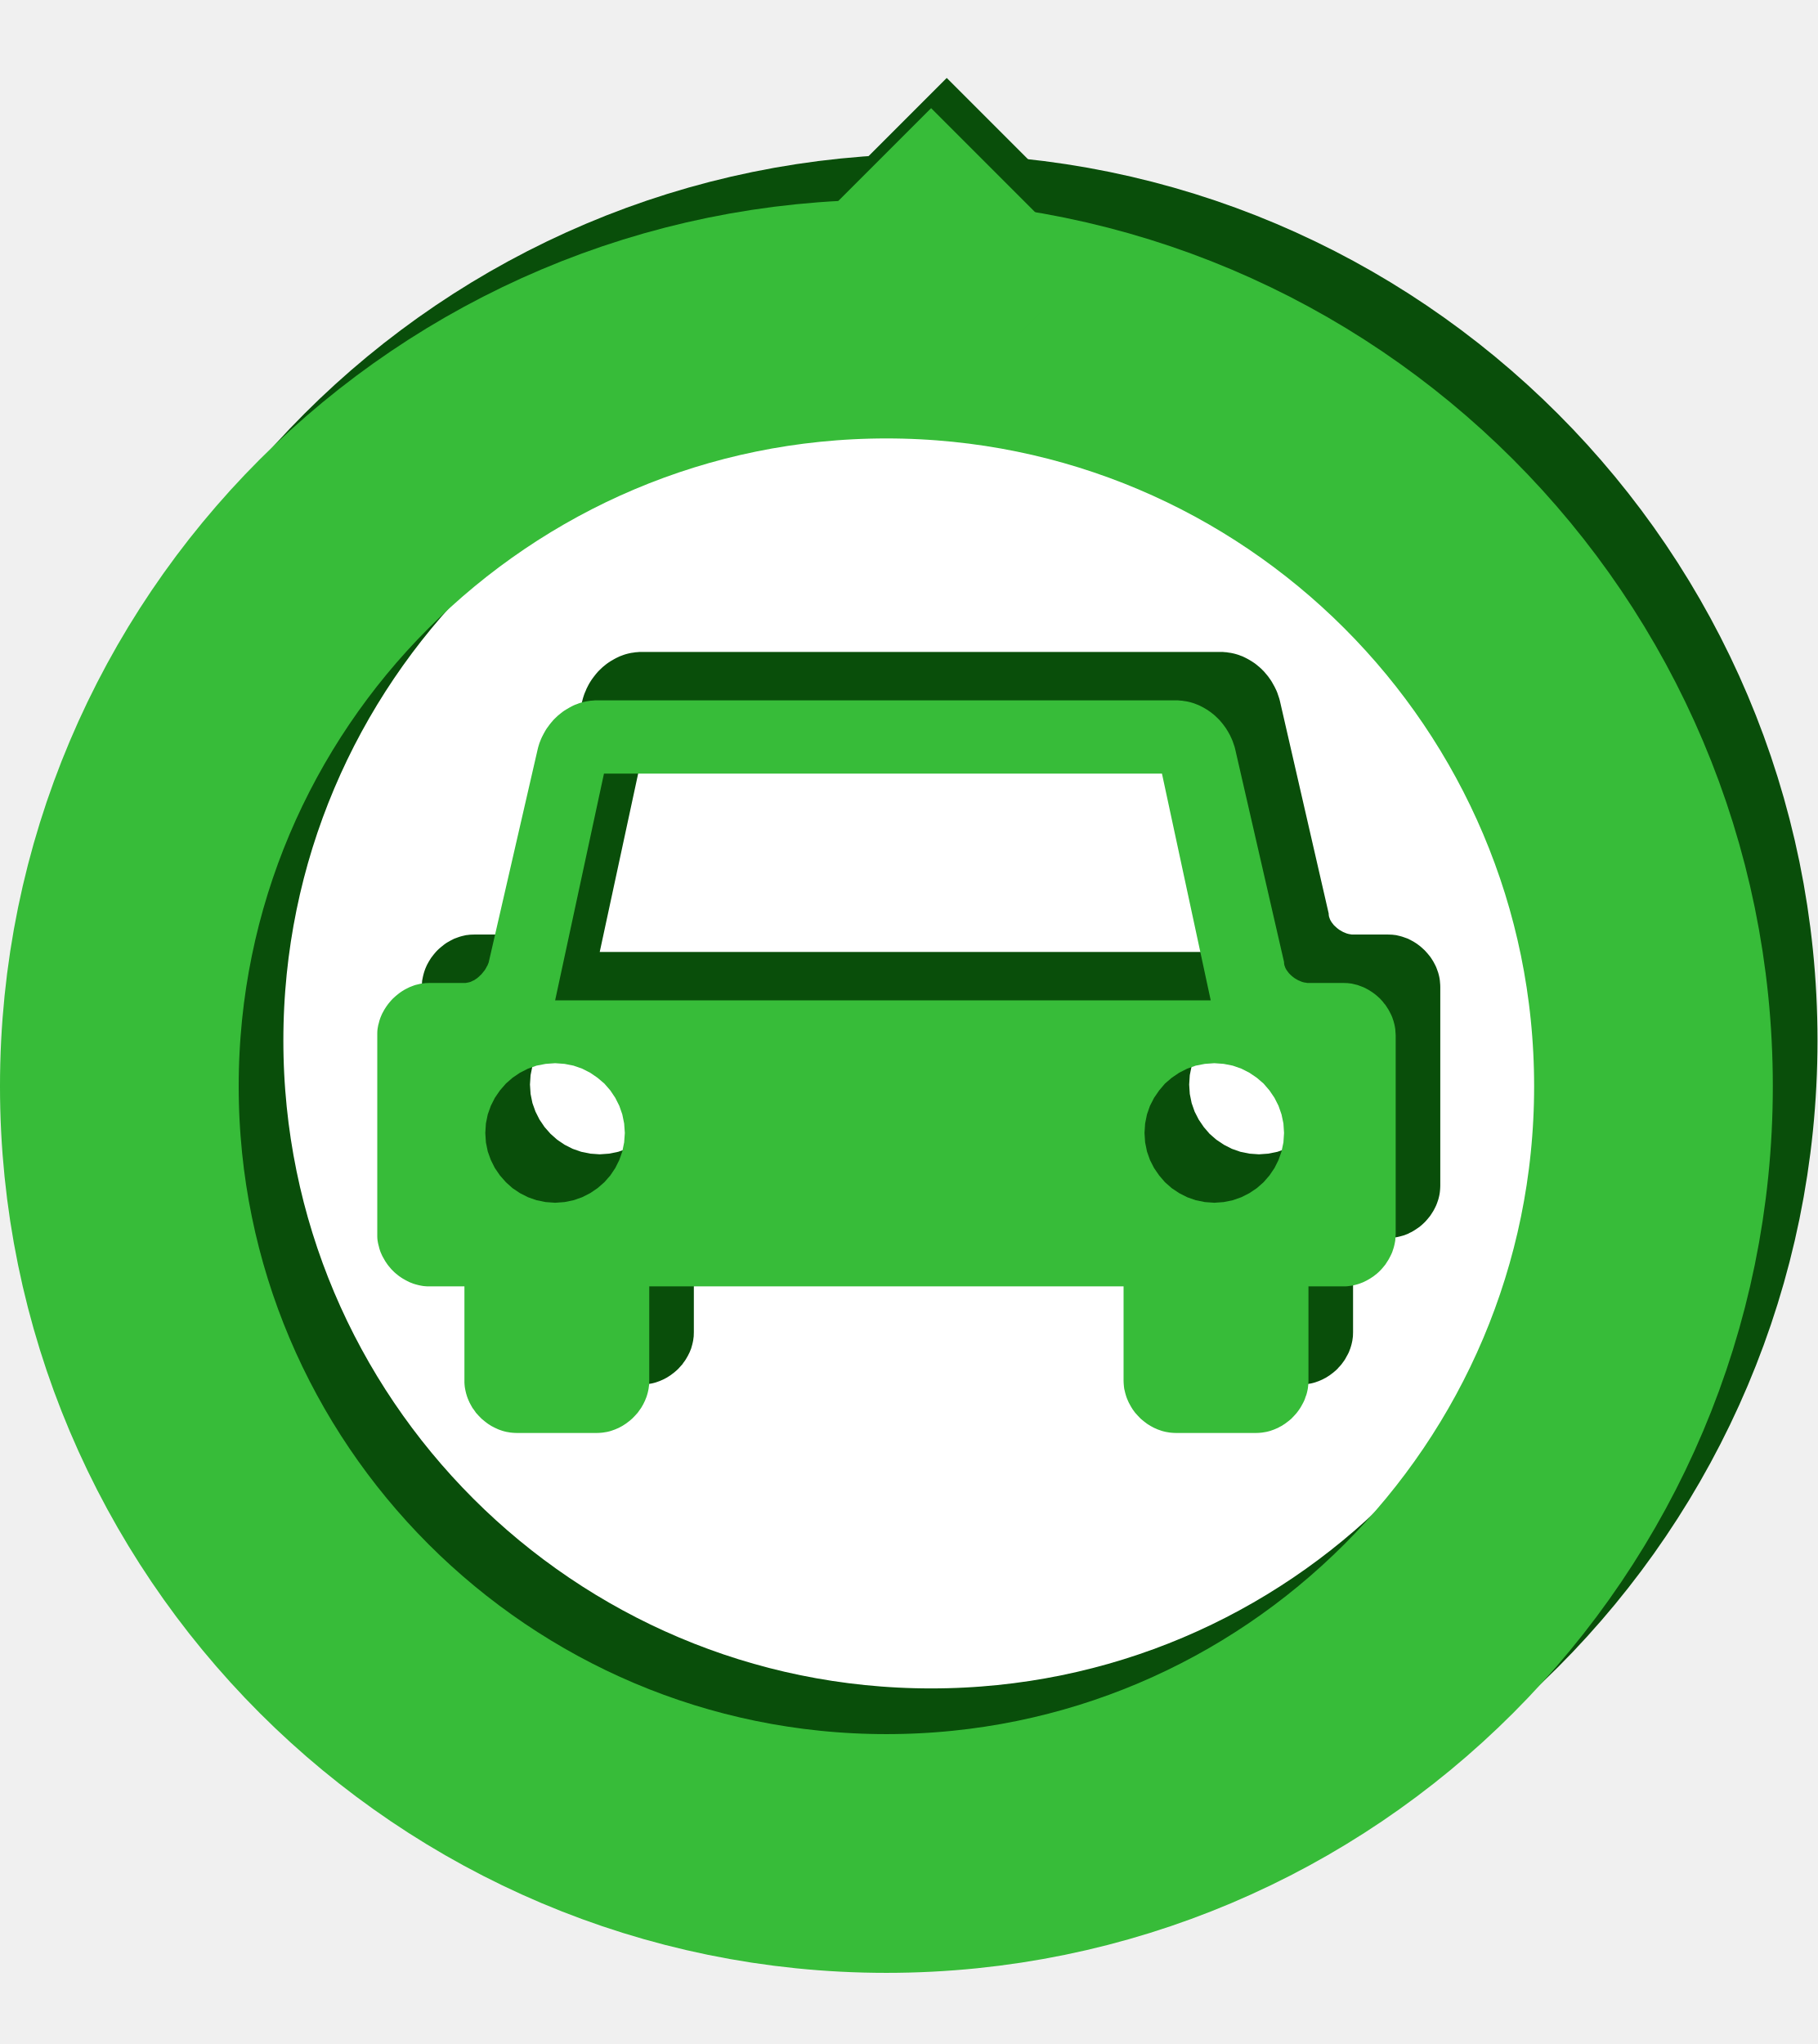
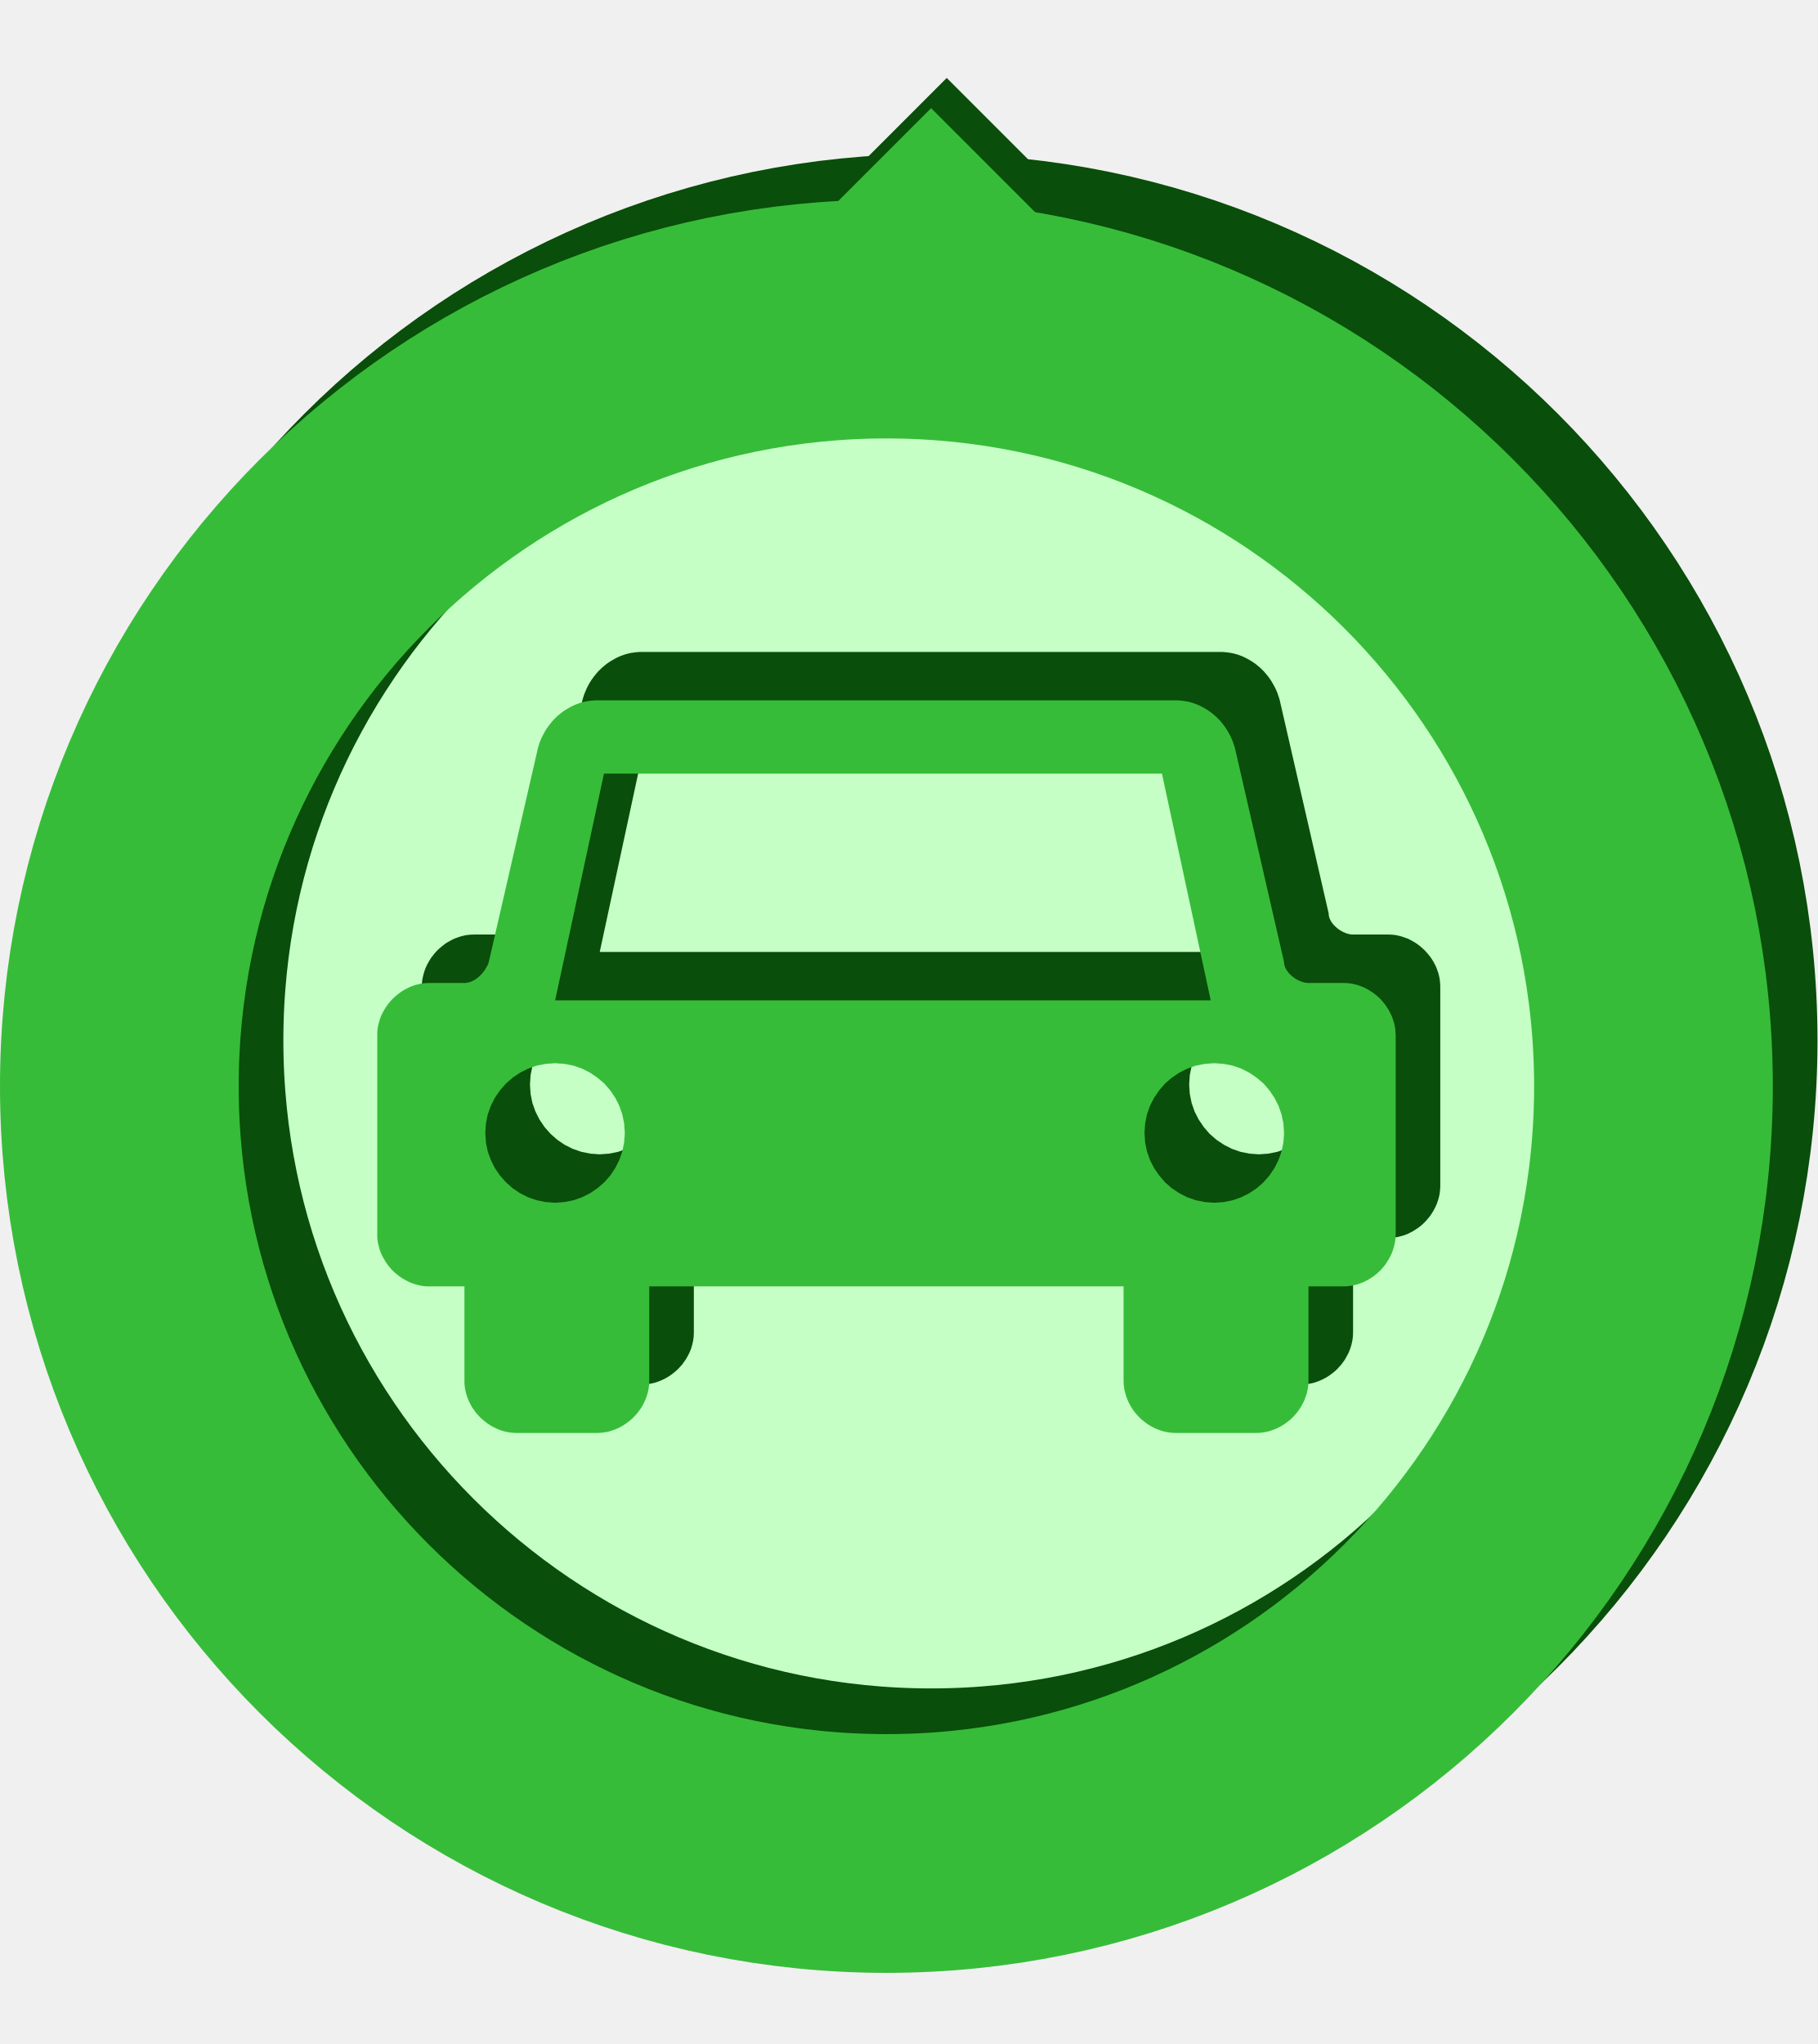
<svg xmlns="http://www.w3.org/2000/svg" xmlns:xlink="http://www.w3.org/1999/xlink" version="1.1" preserveAspectRatio="xMidYMid meet" viewBox="-2.129 14.261 266.501 278.801" width="231.5" height="260.3">
  <defs>
    <path d="M134.4 268.86C72.32 268.86 21.92 218.45 21.92 156.37C21.92 94.3 72.32 43.9 134.4 43.9C196.48 43.9 246.87 94.3 246.87 156.37C246.87 218.45 196.48 268.86 134.4 268.86Z" id="b16vDZ9swq" />
    <path d="M159.71 38.28L136.69 61.29L113.68 38.28L136.69 15.26L159.71 38.28Z" id="bDhhAvTqZ" />
    <path d="M127.85 275.56C65.77 275.56 15.37 225.16 15.37 163.08C15.37 101 65.77 50.61 127.85 50.61C189.93 50.61 240.32 101 240.32 163.08C240.32 225.16 189.93 275.56 127.85 275.56Z" id="b18O1IUrWm" />
    <path d="M157.41 42.7L134.4 65.72L111.38 42.7L134.4 19.69L157.41 42.7Z" id="b16lgcXagP" />
    <path d="M177.75 99.46L178.04 99.51L178.34 99.55L178.64 99.61L178.93 99.68L179.21 99.76L179.5 99.85L179.78 99.96L180.06 100.06L180.33 100.19L180.59 100.32L180.86 100.46L181.37 100.76L181.87 101.09L182.1 101.27L182.34 101.47L182.56 101.65L182.79 101.86L183.21 102.28L183.6 102.74L183.8 102.98L184.15 103.47L184.32 103.73L184.47 103.99L184.77 104.53L185.04 105.09L185.16 105.38L185.46 106.27L185.54 106.58L192.7 137.77L192.7 137.88L192.71 138L192.73 138.12L192.75 138.23L192.83 138.45L192.87 138.57L192.92 138.68L193.04 138.9L193.18 139.11L193.34 139.31L193.42 139.42L193.61 139.61L193.91 139.88L194.01 139.96L194.13 140.05L194.23 140.13L194.35 140.2L194.71 140.41L194.82 140.47L195.07 140.57L195.18 140.62L195.31 140.67L195.44 140.71L195.67 140.77L195.81 140.79L195.92 140.81L196.04 140.83L196.16 140.84L201.38 140.84L201.7 140.85L202 140.86L202.6 140.93L202.89 141L203.18 141.07L203.47 141.15L204.04 141.35L204.32 141.45L204.84 141.72L205.12 141.87L205.61 142.18L205.85 142.36L206.09 142.54L206.32 142.74L206.76 143.14L207.16 143.58L207.35 143.81L207.54 144.04L207.71 144.28L208.03 144.78L208.31 145.31L208.44 145.58L208.55 145.86L208.75 146.42L208.83 146.71L208.9 147L208.96 147.3L209 147.6L209.05 148.2L209.06 148.51L209.06 177.65L209.05 177.97L209.03 178.27L209 178.57L208.96 178.86L208.9 179.16L208.83 179.45L208.75 179.74L208.65 180.03L208.55 180.31L208.44 180.58L208.31 180.85L208.17 181.12L208.03 181.38L207.71 181.88L207.54 182.13L207.16 182.59L206.96 182.82L206.76 183.03L206.54 183.24L206.32 183.44L206.09 183.63L205.85 183.81L205.36 184.14L205.12 184.29L204.84 184.45L204.58 184.57L204.32 184.71L203.76 184.93L203.47 185.01L203.18 185.09L202.89 185.16L202.6 185.22L202 185.3L201.7 185.33L196.27 185.33L196.27 199.14L196.26 199.44L196.25 199.75L196.17 200.35L196.11 200.64L196.04 200.94L195.96 201.22L195.87 201.51L195.76 201.79L195.66 202.06L195.52 202.34L195.24 202.85L195.09 203.12L194.93 203.36L194.75 203.6L194.57 203.85L194.37 204.08L194.17 204.29L193.98 204.51L193.76 204.72L193.54 204.91L193.31 205.1L192.83 205.46L192.33 205.78L192.06 205.92L191.8 206.06L191.53 206.18L191.25 206.3L190.69 206.5L190.4 206.58L190.11 206.65L189.51 206.75L189.21 206.78L188.91 206.8L188.6 206.81L176.83 206.81L176.53 206.8L176.23 206.78L175.93 206.75L175.63 206.7L175.34 206.65L175.05 206.58L174.76 206.5L174.47 206.4L174.19 206.3L173.92 206.18L173.64 206.06L173.12 205.78L172.61 205.46L172.13 205.1L171.9 204.91L171.68 204.72L171.26 204.29L171.06 204.08L170.88 203.85L170.52 203.36L170.35 203.12L170.19 202.85L169.91 202.34L169.8 202.06L169.67 201.79L169.58 201.51L169.49 201.22L169.4 200.94L169.33 200.64L169.28 200.35L169.23 200.05L169.2 199.75L169.17 199.44L169.16 199.14L169.16 185.33L99.61 185.33L99.61 199.14L99.6 199.44L99.59 199.75L99.51 200.35L99.45 200.64L99.38 200.94L99.3 201.22L99.22 201.51L99 202.06L98.86 202.34L98.73 202.6L98.43 203.12L98.27 203.36L98.09 203.6L97.92 203.85L97.71 204.08L97.52 204.29L97.32 204.51L97.1 204.72L96.88 204.91L96.65 205.1L96.17 205.46L95.67 205.78L95.41 205.92L95.14 206.06L94.87 206.18L94.59 206.3L94.03 206.5L93.74 206.58L93.45 206.65L92.85 206.75L92.55 206.78L92.25 206.8L91.94 206.81L80.19 206.81L79.87 206.8L79.57 206.78L79.27 206.75L78.98 206.7L78.68 206.65L78.39 206.58L78.1 206.5L77.81 206.4L77.53 206.3L76.99 206.06L76.72 205.92L76.46 205.78L76.2 205.62L75.96 205.46L75.71 205.28L75.48 205.1L75.02 204.72L74.6 204.29L74.4 204.08L74.22 203.85L74.03 203.6L73.86 203.36L73.69 203.12L73.39 202.6L73.25 202.34L73.14 202.06L73.01 201.79L72.92 201.51L72.83 201.22L72.74 200.94L72.68 200.64L72.62 200.35L72.56 200.05L72.54 199.75L72.51 199.44L72.51 185.33L67.09 185.33L66.79 185.3L66.48 185.27L66.2 185.22L65.89 185.16L65.6 185.09L65.31 185.01L65.02 184.93L64.75 184.82L64.47 184.71L63.94 184.45L63.41 184.14L63.17 183.98L62.93 183.81L62.7 183.63L62.46 183.44L62.23 183.24L61.81 182.82L61.43 182.36L61.25 182.13L60.91 181.63L60.61 181.12L60.47 180.85L60.23 180.31L60.13 180.03L60.04 179.74L59.96 179.45L59.89 179.16L59.83 178.86L59.77 178.57L59.75 178.27L59.73 177.97L59.73 148.2L59.75 147.9L59.77 147.6L59.83 147.3L59.89 147L59.96 146.71L60.04 146.42L60.13 146.14L60.23 145.86L60.35 145.58L60.47 145.31L60.61 145.05L60.76 144.78L60.91 144.54L61.07 144.28L61.43 143.81L61.62 143.58L61.81 143.36L62.02 143.14L62.23 142.94L62.46 142.74L62.93 142.36L63.17 142.18L63.41 142.02L63.68 141.87L63.94 141.72L64.47 141.45L64.75 141.35L65.02 141.25L65.31 141.15L65.6 141.07L65.89 141L66.2 140.93L66.48 140.9L66.79 140.86L67.09 140.85L67.4 140.84L72.63 140.84L72.74 140.83L72.85 140.81L72.98 140.79L73.2 140.74L73.43 140.67L73.53 140.62L73.65 140.57L73.75 140.52L73.86 140.47L73.97 140.41L74.39 140.13L74.49 140.05L74.58 139.96L74.68 139.88L74.78 139.79L74.96 139.61L75.05 139.51L75.14 139.42L75.22 139.31L75.38 139.11L75.46 139L75.53 138.9L75.67 138.68L75.79 138.45L75.91 138.23L75.96 138.12L76.01 138L76.05 137.88L76.09 137.77L83.25 106.58L83.33 106.27L83.42 105.97L83.52 105.67L83.63 105.38L83.76 105.09L83.87 104.81L84.15 104.26L84.3 103.99L84.46 103.73L84.63 103.47L84.81 103.22L84.99 102.98L85.18 102.74L85.37 102.51L85.57 102.28L85.78 102.07L86.22 101.65L86.68 101.27L86.92 101.09L87.16 100.92L87.41 100.76L87.93 100.46L88.18 100.32L88.46 100.19L88.73 100.06L89.29 99.85L89.56 99.76L89.85 99.68L90.14 99.61L90.43 99.55L90.73 99.51L91.04 99.46L91.34 99.44L91.64 99.41L177.15 99.41L177.45 99.44L177.75 99.46ZM83.1 152.96L81.83 153.4L80.65 154.01L79.57 154.74L78.59 155.6L77.72 156.59L76.98 157.68L76.39 158.85L75.94 160.12L75.67 161.45L75.58 162.83L75.67 164.21L75.94 165.54L76.39 166.8L76.98 167.97L77.72 169.06L78.59 170.05L79.57 170.92L80.65 171.65L81.83 172.25L83.1 172.69L84.42 172.96L85.81 173.06L87.19 172.96L88.52 172.69L89.77 172.25L90.97 171.65L92.04 170.92L93.03 170.05L93.9 169.06L94.63 167.97L95.23 166.8L95.67 165.54L95.94 164.21L96.04 162.83L95.94 161.45L95.67 160.12L95.23 158.85L94.63 157.68L93.9 156.59L93.03 155.6L92.04 154.74L90.97 154.01L89.77 153.4L88.52 152.96L87.19 152.7L85.81 152.6L84.42 152.7L83.1 152.96ZM179.75 152.96L178.49 153.4L177.32 154.01L176.23 154.74L175.23 155.6L174.38 156.59L173.64 157.68L173.04 158.85L172.6 160.12L172.33 161.45L172.24 162.83L172.33 164.21L172.6 165.54L173.04 166.8L173.64 167.97L174.38 169.06L175.23 170.05L176.23 170.92L177.32 171.65L178.49 172.25L179.75 172.69L181.08 172.96L182.47 173.06L183.85 172.96L185.18 172.69L186.43 172.25L187.61 171.65L188.7 170.92L189.69 170.05L190.55 169.06L191.29 167.97L191.89 166.8L192.33 165.54L192.6 164.21L192.7 162.83L192.6 161.45L192.33 160.12L191.89 158.85L191.29 157.68L190.55 156.59L189.69 155.6L188.7 154.74L187.61 154.01L186.43 153.4L185.18 152.96L183.85 152.7L182.47 152.6L181.08 152.7L179.75 152.96ZM85.81 143.39L181.95 143.39L174.79 110.16L92.97 110.16L85.81 143.39Z" id="d2Erk2qp1q" />
    <path d="M171.21 106.56L171.5 106.61L171.8 106.65L172.1 106.71L172.39 106.78L172.67 106.86L172.96 106.95L173.24 107.06L173.5 107.16L173.78 107.28L174.05 107.42L174.32 107.56L174.83 107.86L175.32 108.19L175.8 108.56L176.02 108.75L176.24 108.96L176.67 109.38L177.06 109.84L177.25 110.08L177.61 110.57L177.77 110.83L177.93 111.09L178.23 111.63L178.49 112.19L178.61 112.48L178.71 112.77L178.91 113.36L178.99 113.68L186.15 144.87L186.15 144.98L186.16 145.1L186.18 145.21L186.2 145.33L186.28 145.55L186.32 145.67L186.37 145.78L186.49 146L186.64 146.21L186.79 146.41L186.87 146.51L187.06 146.71L187.36 146.98L187.47 147.06L187.58 147.15L187.69 147.23L187.8 147.3L188.16 147.51L188.28 147.57L188.4 147.61L188.52 147.67L188.64 147.72L188.77 147.77L188.89 147.81L189.13 147.87L189.26 147.89L189.38 147.9L189.5 147.93L189.6 147.94L194.84 147.94L195.16 147.95L195.45 147.96L196.05 148.03L196.35 148.1L196.64 148.17L196.93 148.24L197.49 148.45L197.76 148.55L198.04 148.68L198.3 148.82L198.56 148.96L199.06 149.28L199.31 149.46L199.55 149.64L199.78 149.83L200.22 150.23L200.62 150.67L200.8 150.91L201 151.14L201.16 151.38L201.48 151.88L201.76 152.41L201.89 152.68L202.01 152.96L202.2 153.52L202.28 153.81L202.35 154.09L202.41 154.4L202.46 154.7L202.48 155L202.5 155.3L202.52 155.61L202.52 184.75L202.48 185.37L202.46 185.67L202.41 185.96L202.35 186.26L202.28 186.55L202.2 186.84L202.1 187.13L202.01 187.41L201.89 187.68L201.76 187.95L201.62 188.22L201.48 188.48L201.16 188.98L201 189.23L200.62 189.69L200.42 189.92L200.22 190.13L200 190.34L199.78 190.54L199.55 190.72L199.31 190.91L198.82 191.24L198.56 191.39L198.3 191.54L198.04 191.67L197.76 191.81L197.21 192.02L196.93 192.11L196.64 192.19L196.35 192.26L196.05 192.32L195.45 192.4L195.16 192.42L189.73 192.42L189.73 206.24L189.72 206.54L189.7 206.84L189.67 207.15L189.63 207.45L189.57 207.74L189.5 208.04L189.42 208.32L189.31 208.61L189.22 208.88L189.11 209.16L188.98 209.43L188.7 209.95L188.54 210.22L188.38 210.46L188.21 210.7L188.02 210.95L187.83 211.17L187.63 211.39L187.43 211.6L187.22 211.82L187 212.01L186.76 212.2L186.28 212.56L185.78 212.88L185.51 213.02L185.26 213.16L184.98 213.28L184.7 213.4L184.14 213.6L183.85 213.68L183.56 213.75L182.96 213.85L182.66 213.88L182.37 213.9L182.06 213.91L170.29 213.91L169.99 213.9L169.68 213.88L169.38 213.85L169.08 213.8L168.79 213.75L168.5 213.68L168.21 213.6L167.93 213.5L167.64 213.4L167.37 213.28L167.09 213.16L166.57 212.88L166.06 212.56L165.59 212.2L165.13 211.82L164.72 211.39L164.52 211.17L164.32 210.95L163.96 210.46L163.81 210.22L163.65 209.95L163.37 209.43L163.25 209.16L163.13 208.88L163.03 208.61L162.94 208.32L162.86 208.04L162.79 207.74L162.72 207.45L162.68 207.15L162.65 206.84L162.63 206.54L162.62 206.24L162.62 192.42L93.07 192.42L93.07 206.24L93.06 206.54L93.05 206.84L92.97 207.45L92.91 207.74L92.84 208.04L92.76 208.32L92.67 208.61L92.45 209.16L92.32 209.43L92.19 209.7L91.89 210.22L91.72 210.46L91.55 210.7L91.37 210.95L91.17 211.17L90.97 211.39L90.77 211.6L90.55 211.82L90.33 212.01L90.1 212.2L89.62 212.56L89.12 212.88L88.6 213.16L88.32 213.28L88.04 213.4L87.48 213.6L87.2 213.68L86.91 213.75L86.3 213.85L86 213.88L85.71 213.9L85.4 213.91L73.64 213.91L73.33 213.9L73.03 213.88L72.72 213.85L72.43 213.8L72.13 213.75L71.84 213.68L71.55 213.6L71.26 213.5L70.98 213.4L70.45 213.16L70.18 213.02L69.91 212.88L69.66 212.72L69.41 212.56L69.17 212.38L68.94 212.2L68.48 211.82L68.06 211.39L67.86 211.17L67.66 210.95L67.49 210.7L67.32 210.46L67.14 210.22L66.85 209.7L66.71 209.43L66.59 209.16L66.47 208.88L66.37 208.61L66.28 208.32L66.2 208.04L66.13 207.74L66.07 207.45L66.02 207.15L65.99 206.84L65.97 206.54L65.97 192.42L60.55 192.42L60.25 192.4L59.93 192.37L59.64 192.32L59.34 192.26L59.05 192.19L58.76 192.11L58.47 192.02L58.19 191.91L57.93 191.81L57.39 191.54L56.87 191.24L56.63 191.08L56.38 190.91L55.92 190.54L55.69 190.34L55.27 189.92L54.88 189.46L54.7 189.23L54.36 188.73L54.07 188.22L53.92 187.95L53.68 187.41L53.58 187.13L53.49 186.84L53.42 186.55L53.34 186.26L53.28 185.96L53.23 185.67L53.2 185.37L53.19 185.06L53.19 155.3L53.2 155L53.23 154.7L53.28 154.4L53.34 154.09L53.42 153.81L53.49 153.52L53.58 153.24L53.68 152.96L53.8 152.68L53.92 152.41L54.07 152.14L54.21 151.88L54.36 151.64L54.53 151.38L54.7 151.14L54.88 150.91L55.08 150.67L55.27 150.45L55.48 150.23L55.69 150.04L55.92 149.83L56.38 149.46L56.63 149.28L56.87 149.12L57.13 148.96L57.39 148.82L57.93 148.55L58.19 148.45L58.47 148.34L58.76 148.24L59.05 148.17L59.34 148.1L59.64 148.03L59.93 148L60.25 147.96L60.55 147.95L60.86 147.94L66.08 147.94L66.2 147.93L66.31 147.9L66.42 147.89L66.64 147.84L66.77 147.81L66.88 147.77L66.99 147.72L67.1 147.67L67.21 147.61L67.32 147.57L67.43 147.51L67.64 147.37L67.73 147.3L67.85 147.23L67.94 147.15L68.04 147.06L68.14 146.98L68.23 146.88L68.42 146.71L68.59 146.51L68.67 146.41L68.83 146.21L68.92 146.1L68.99 146L69.12 145.78L69.18 145.67L69.24 145.55L69.37 145.33L69.41 145.21L69.46 145.1L69.51 144.98L69.54 144.87L76.71 113.68L76.79 113.36L76.88 113.06L76.97 112.77L77.2 112.19L77.33 111.9L77.61 111.36L77.76 111.09L77.91 110.83L78.08 110.57L78.27 110.32L78.44 110.08L78.63 109.84L79.02 109.38L79.23 109.17L79.67 108.75L80.14 108.37L80.37 108.19L80.61 108.02L80.87 107.86L81.38 107.56L81.64 107.42L81.91 107.28L82.18 107.16L82.46 107.06L82.74 106.95L83.02 106.86L83.31 106.78L83.6 106.71L83.89 106.65L84.48 106.56L84.78 106.54L85.1 106.51L170.6 106.51L170.9 106.54L171.21 106.56ZM173.2 160.06L171.95 160.5L170.77 161.1L169.68 161.84L168.69 162.69L167.84 163.69L167.09 164.78L166.49 165.95L166.05 167.21L165.78 168.54L165.69 169.93L165.78 171.31L166.05 172.64L166.49 173.89L167.09 175.07L167.84 176.16L168.69 177.15L169.68 178.02L170.77 178.75L171.95 179.35L173.2 179.79L174.54 180.06L175.93 180.16L177.31 180.06L178.63 179.79L179.89 179.35L181.07 178.75L182.16 178.02L183.15 177.15L184.01 176.16L184.75 175.07L185.34 173.89L185.78 172.64L186.06 171.31L186.15 169.93L186.06 168.54L185.78 167.21L185.34 165.95L184.75 164.78L184.01 163.69L183.15 162.69L182.16 161.84L181.07 161.1L179.89 160.5L178.63 160.06L177.31 159.8L175.93 159.7L174.54 159.8L173.2 160.06ZM76.54 160.06L75.29 160.5L74.11 161.1L73.02 161.84L72.05 162.69L71.18 163.69L70.43 164.78L69.84 165.95L69.39 167.21L69.12 168.54L69.03 169.93L69.12 171.31L69.39 172.64L69.84 173.89L70.43 175.07L71.18 176.16L72.05 177.15L73.02 178.02L74.11 178.75L75.29 179.35L76.54 179.79L77.88 180.06L79.27 180.16L80.65 180.06L81.97 179.79L83.23 179.35L84.41 178.75L85.49 178.02L86.49 177.15L87.36 176.16L88.09 175.07L88.68 173.89L89.12 172.64L89.39 171.31L89.49 169.93L89.39 168.54L89.12 167.21L88.68 165.95L88.09 164.78L87.36 163.69L86.49 162.69L85.49 161.84L84.41 161.1L83.23 160.5L81.97 160.06L80.65 159.8L79.27 159.7L77.88 159.8L76.54 160.06ZM79.27 150.49L175.4 150.49L168.25 117.25L86.43 117.25L79.27 150.49Z" id="aX84dGYDJ" />
  </defs>
  <g>
    <g>
-       <use xlink:href="#b16vDZ9swq" opacity="1" fill="#ffffff" fill-opacity="1" />
+       <use xlink:href="#b16vDZ9swq" opacity="1" fill="#c5ffc6" fill-opacity="1" />
      <g>
        <use xlink:href="#b16vDZ9swq" opacity="1" fill-opacity="0" stroke="#094e0a" stroke-width="35" stroke-opacity="1" />
      </g>
    </g>
    <g>
      <use xlink:href="#bDhhAvTqZ" opacity="1" fill="#094e0a" fill-opacity="1" />
      <g>
        <use xlink:href="#bDhhAvTqZ" opacity="1" fill-opacity="0" stroke="#000000" stroke-width="1" stroke-opacity="0" />
      </g>
    </g>
    <g>
      <use xlink:href="#b18O1IUrWm" opacity="1" fill="#000000" fill-opacity="0" />
      <g>
        <use xlink:href="#b18O1IUrWm" opacity="1" fill-opacity="0" stroke="#37bc39" stroke-width="35" stroke-opacity="1" />
      </g>
    </g>
    <g>
      <use xlink:href="#b16lgcXagP" opacity="1" fill="#37bc39" fill-opacity="1" />
      <g>
        <use xlink:href="#b16lgcXagP" opacity="1" fill-opacity="0" stroke="#000000" stroke-width="1" stroke-opacity="0" />
      </g>
    </g>
    <g>
      <use xlink:href="#d2Erk2qp1q" opacity="1" fill="#094e0a" fill-opacity="1" />
      <g>
        <use xlink:href="#d2Erk2qp1q" opacity="1" fill-opacity="0" stroke="#000000" stroke-width="1" stroke-opacity="0" />
      </g>
    </g>
    <g>
      <use xlink:href="#aX84dGYDJ" opacity="1" fill="#37bc39" fill-opacity="1" />
      <g>
        <use xlink:href="#aX84dGYDJ" opacity="1" fill-opacity="0" stroke="#000000" stroke-width="1" stroke-opacity="0" />
      </g>
    </g>
  </g>
</svg>
